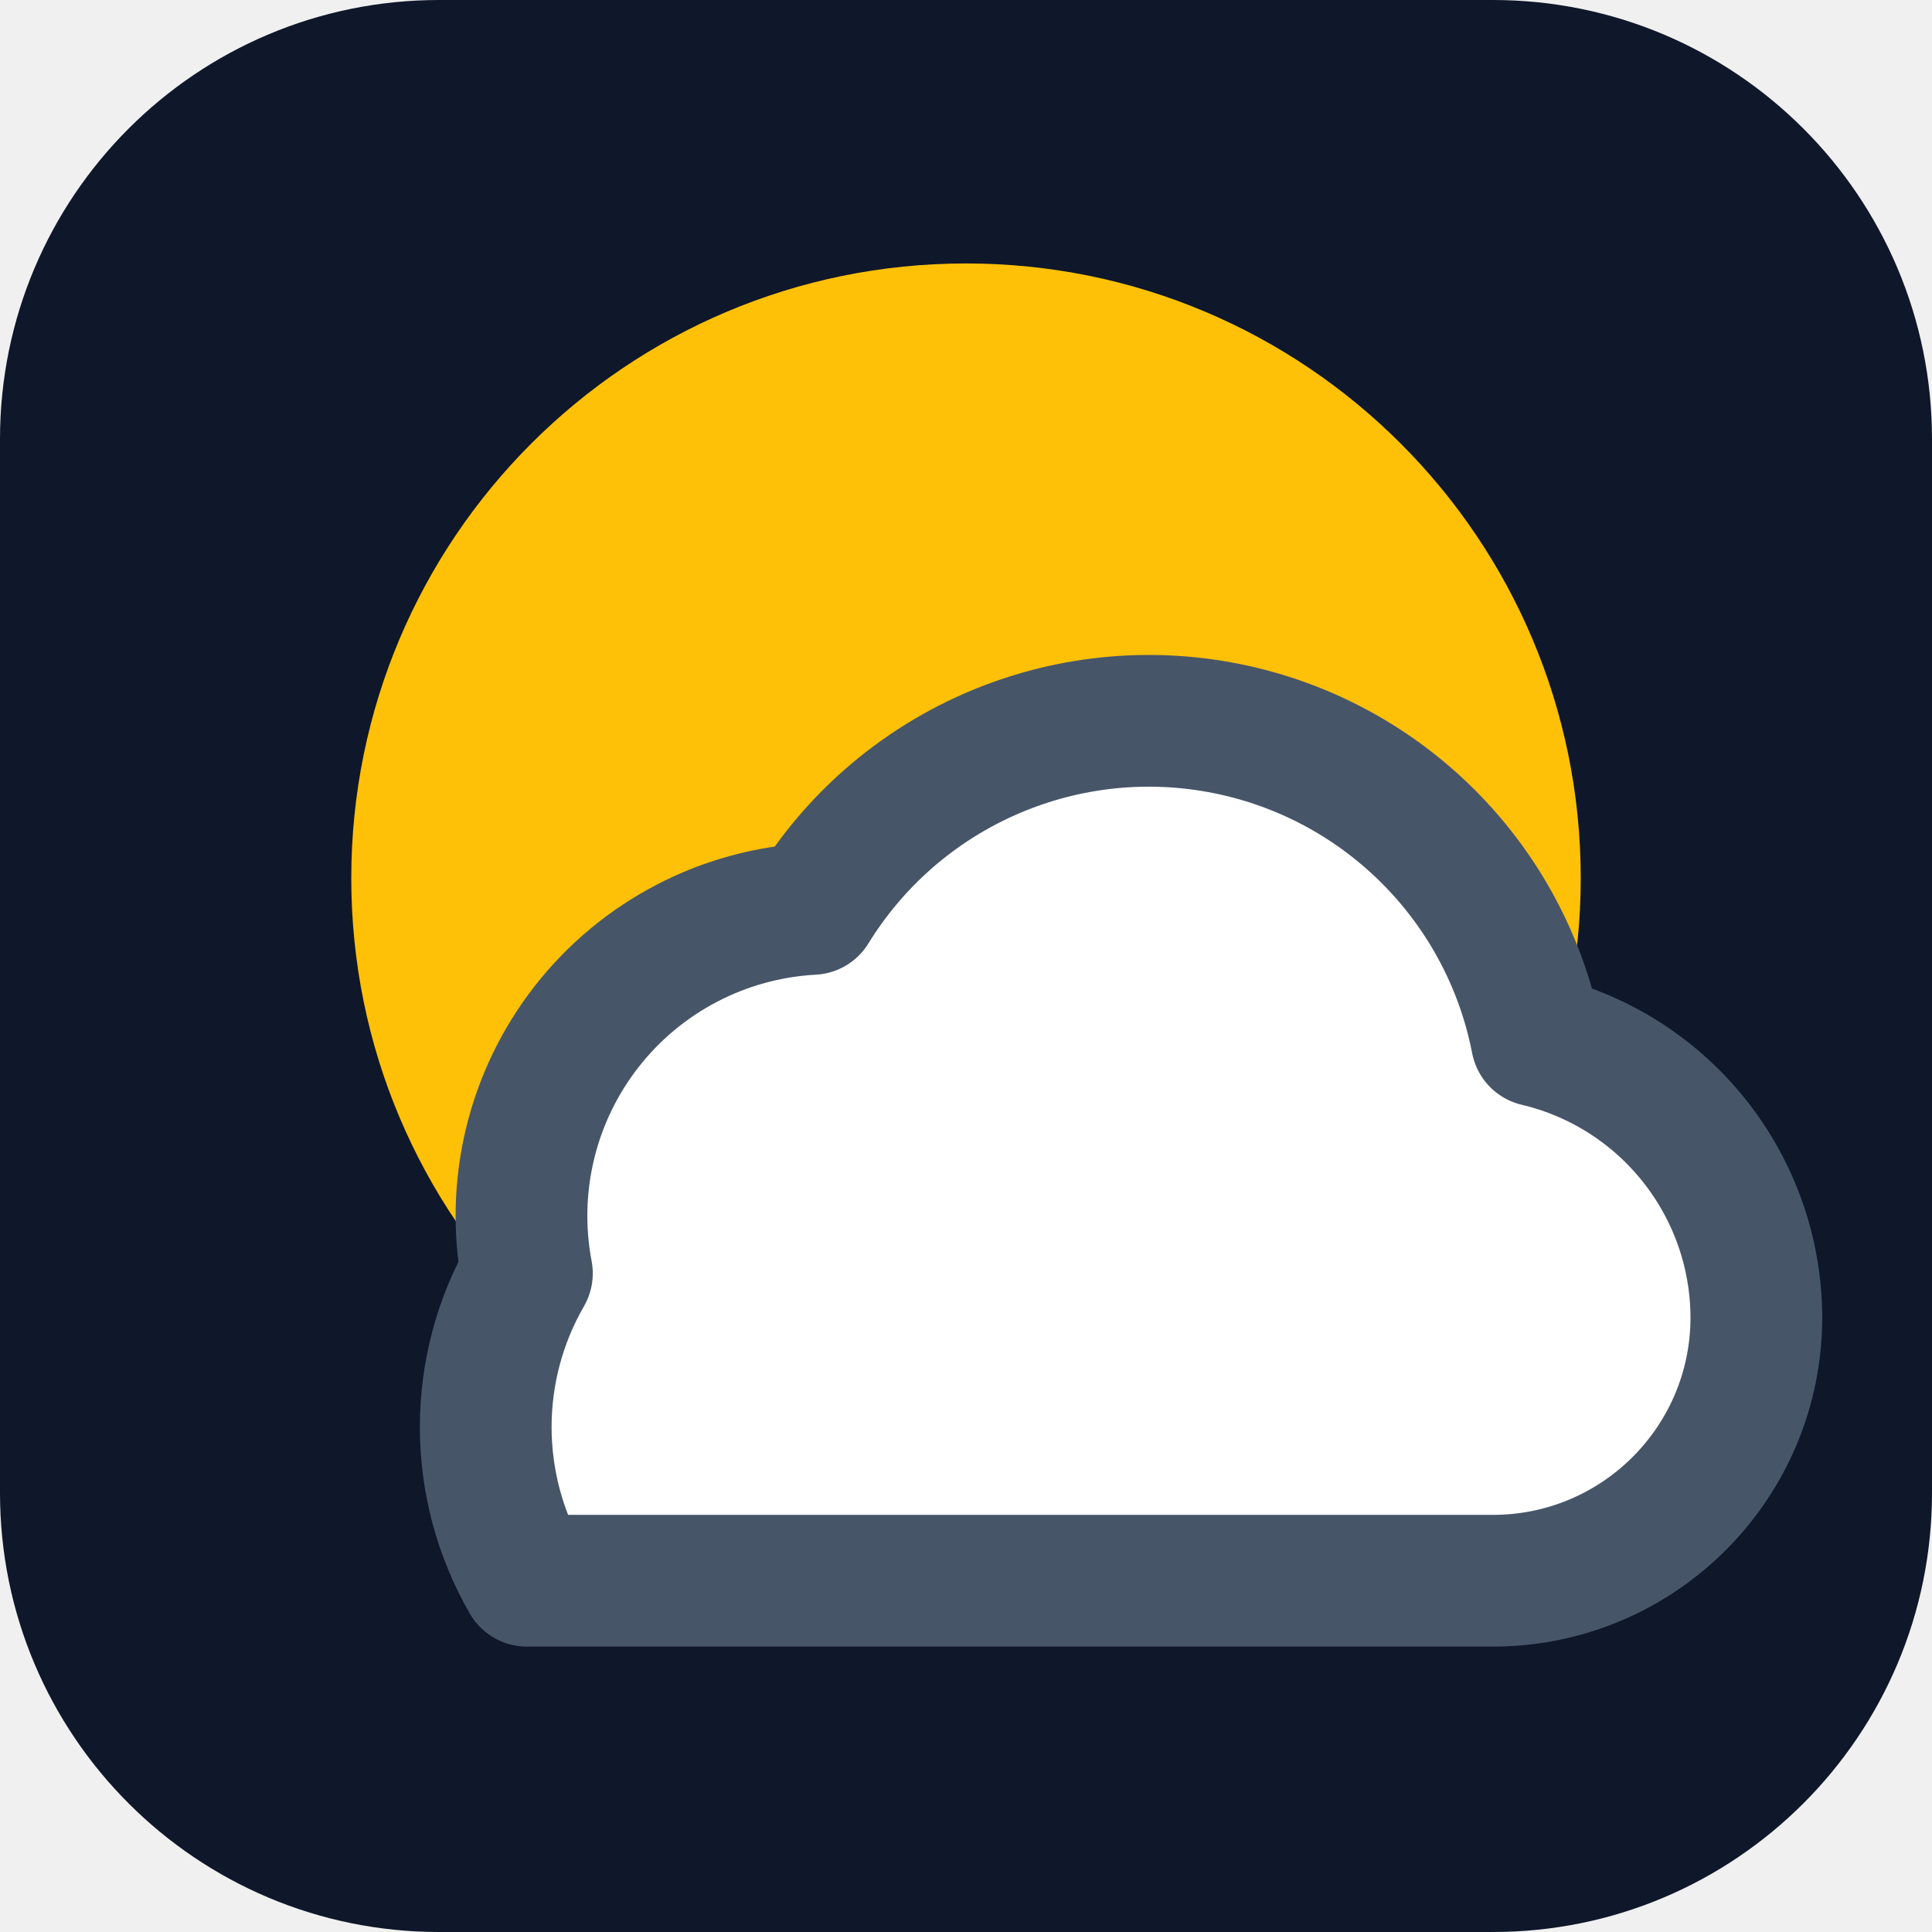
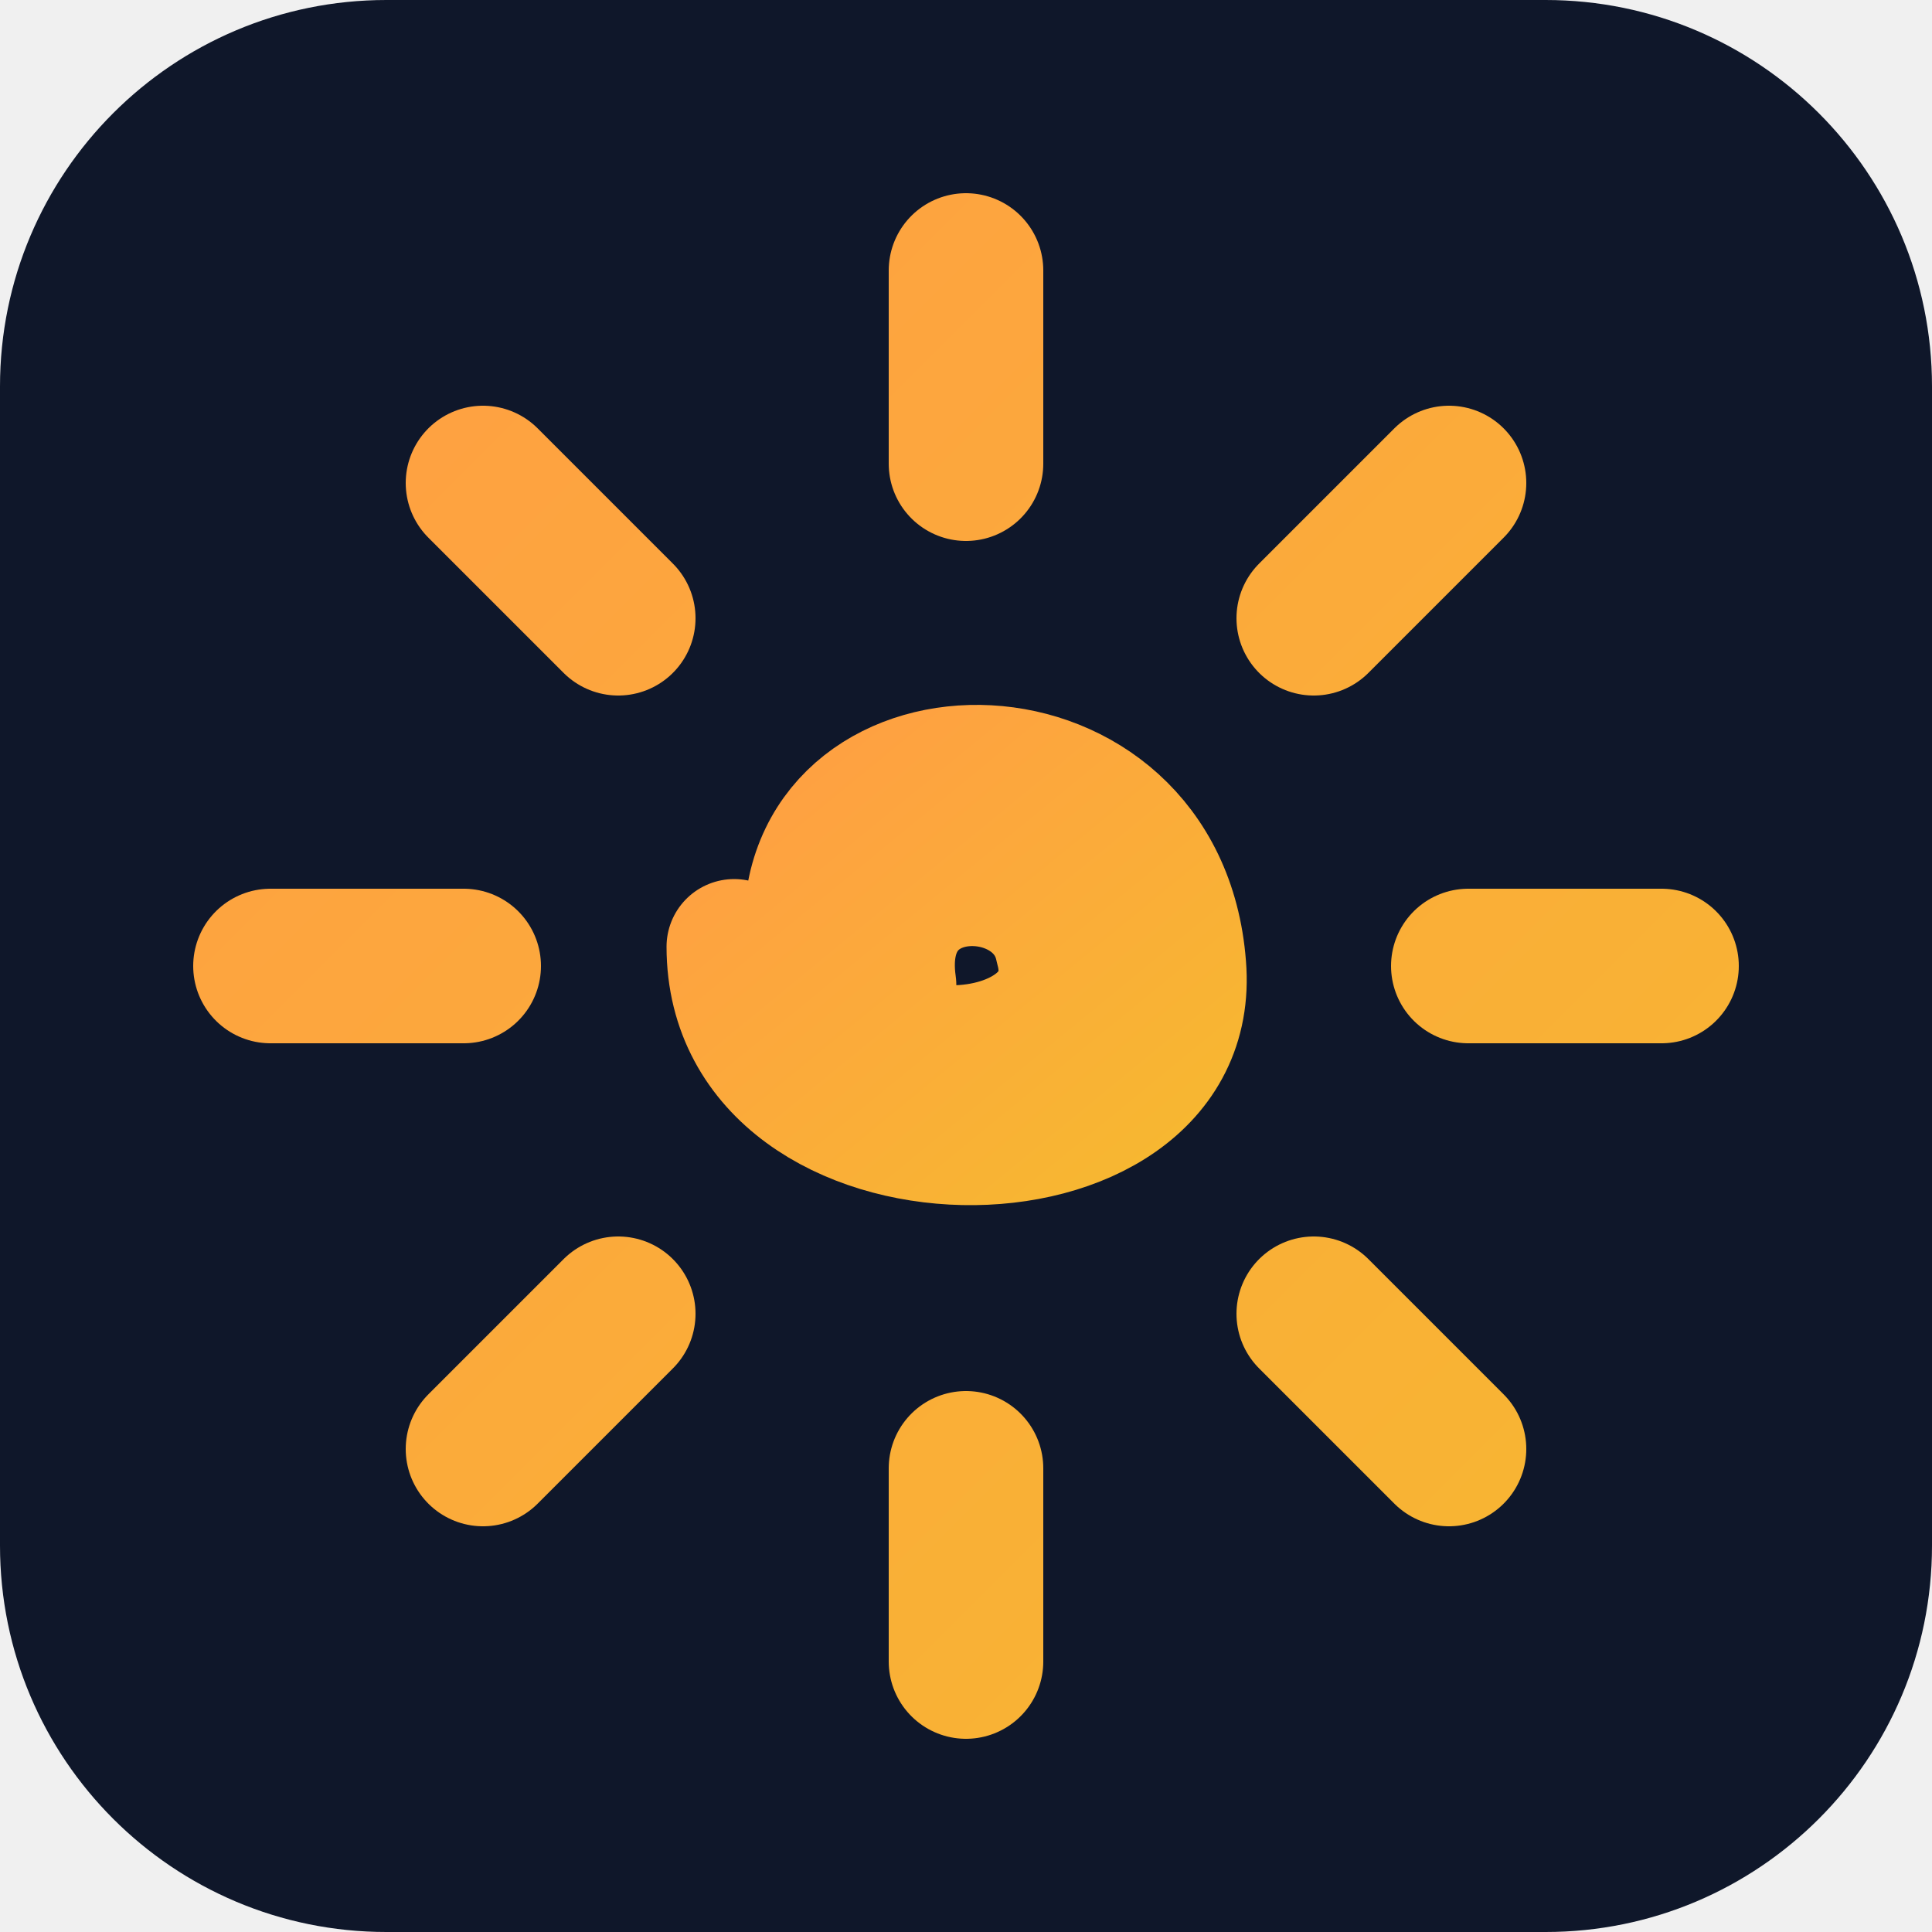
- <svg xmlns="http://www.w3.org/2000/svg" viewBox="0 0 44 44" width="100%" height="100%">
-   <rect width="44" height="44" rx="10" fill="#0F172A" />
-   <g transform="translate(0, 2)">
-     <circle cx="22" cy="18" r="14" fill="#FFC107" />
-     <path d="M 12 34 h 22 a 6 6 0 0 0 6 -6 a 6.5 6.5 0 0 0 -5 -6.3 a 9 9 0 0 0 -16.5 -3 a 7 7 0 0 0 -6.5 8.3 a 7 7 0 0 0 0 7 z" fill="#FFFFFF" stroke="#475569" stroke-width="3" stroke-linejoin="round" stroke-linecap="round" />
-   </g>
+ <svg xmlns="http://www.w3.org/2000/svg" viewBox="0 0 100 100" width="100%" height="100%">
+   <defs>
+     <linearGradient id="sunGrad" x1="0%" y1="0%" x2="100%" y2="100%">
+       <stop offset="0%" stop-color="#FF9F43" />
+       <stop offset="100%" stop-color="#F7B731" />
+     </linearGradient>
+   </defs>
+   <rect width="100" height="100" rx="20" fill="#0F172A" />
+   <path fill="none" stroke="url(#sunGrad)" stroke-width="8" stroke-linecap="round" d="     M 50 14 L 50 24     M 75 25 L 68 32     M 86 50 L 76 50     M 75 75 L 68 68     M 50 86 L 50 76     M 25 75 L 32 68     M 14 50 L 24 50     M 25 25 L 32 32   " />
+   <path fill="none" stroke="url(#sunGrad)" stroke-width="7" stroke-linecap="round" stroke-linejoin="round" d="     M 46 51     C 45 44, 54 44, 55 49     C 57 56, 42 57, 42 48     C 42 37, 60 37, 61 50     C 62 62, 38 62, 38 49   " />
</svg>
